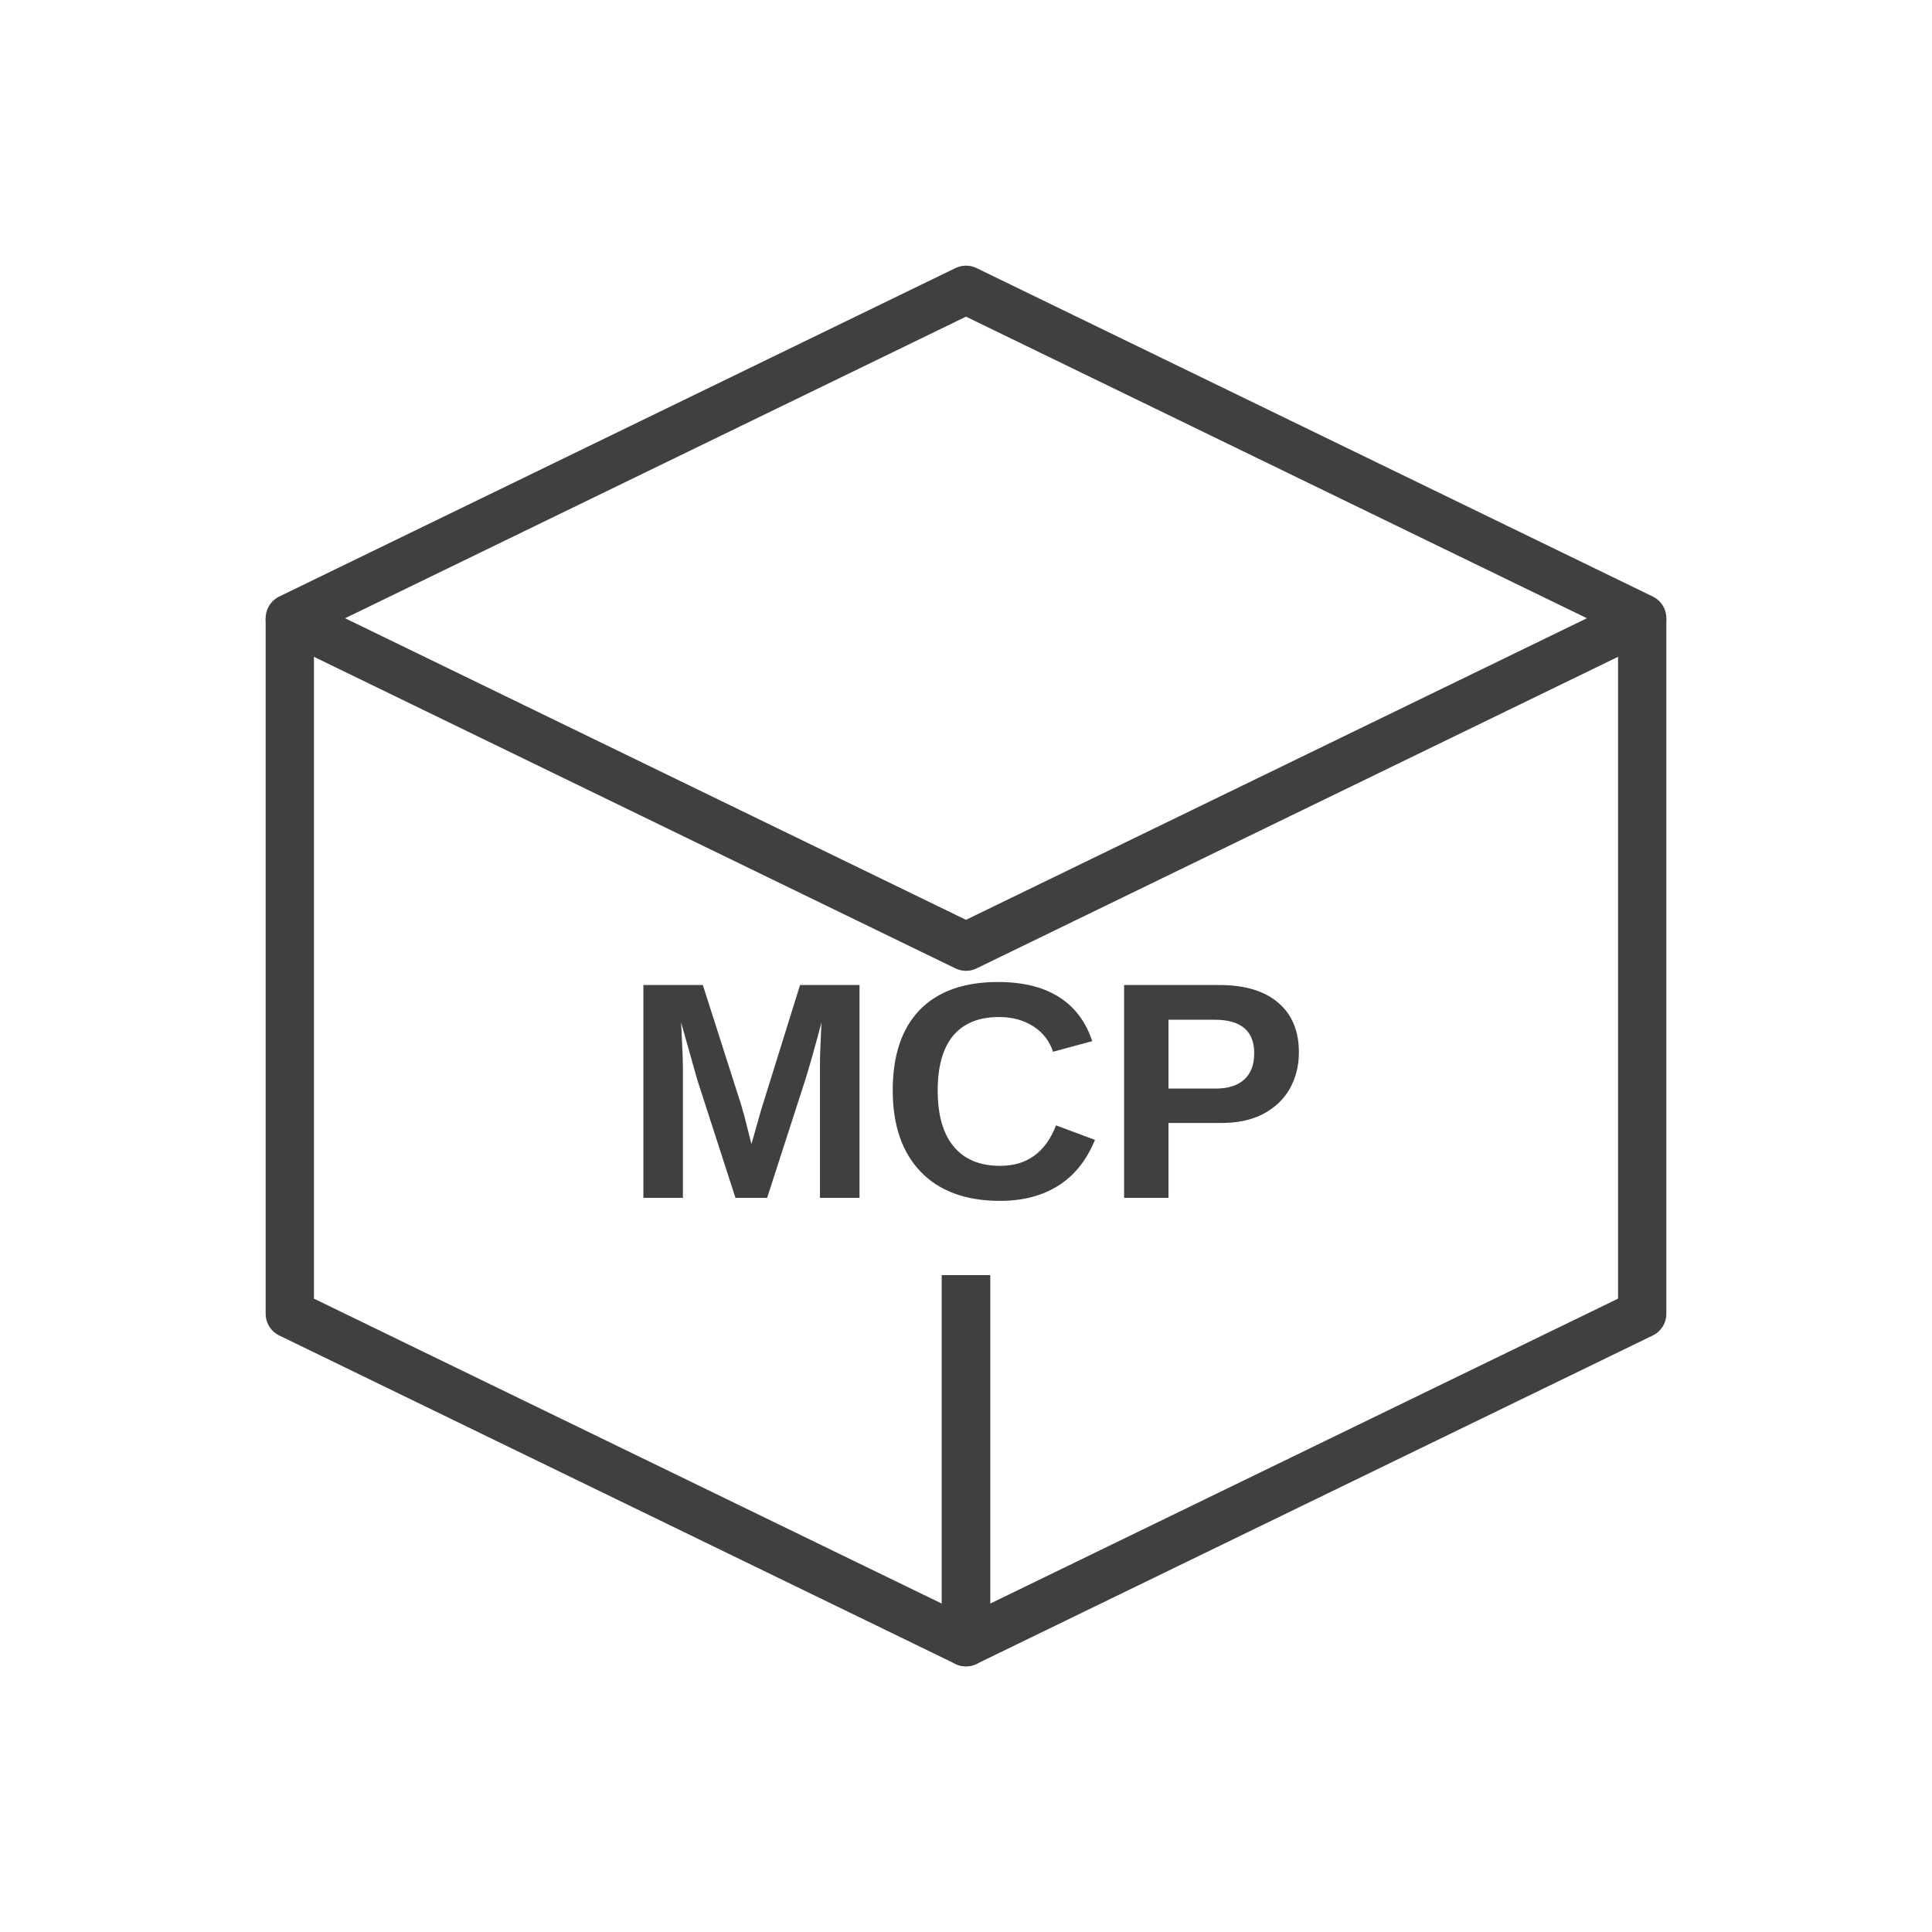
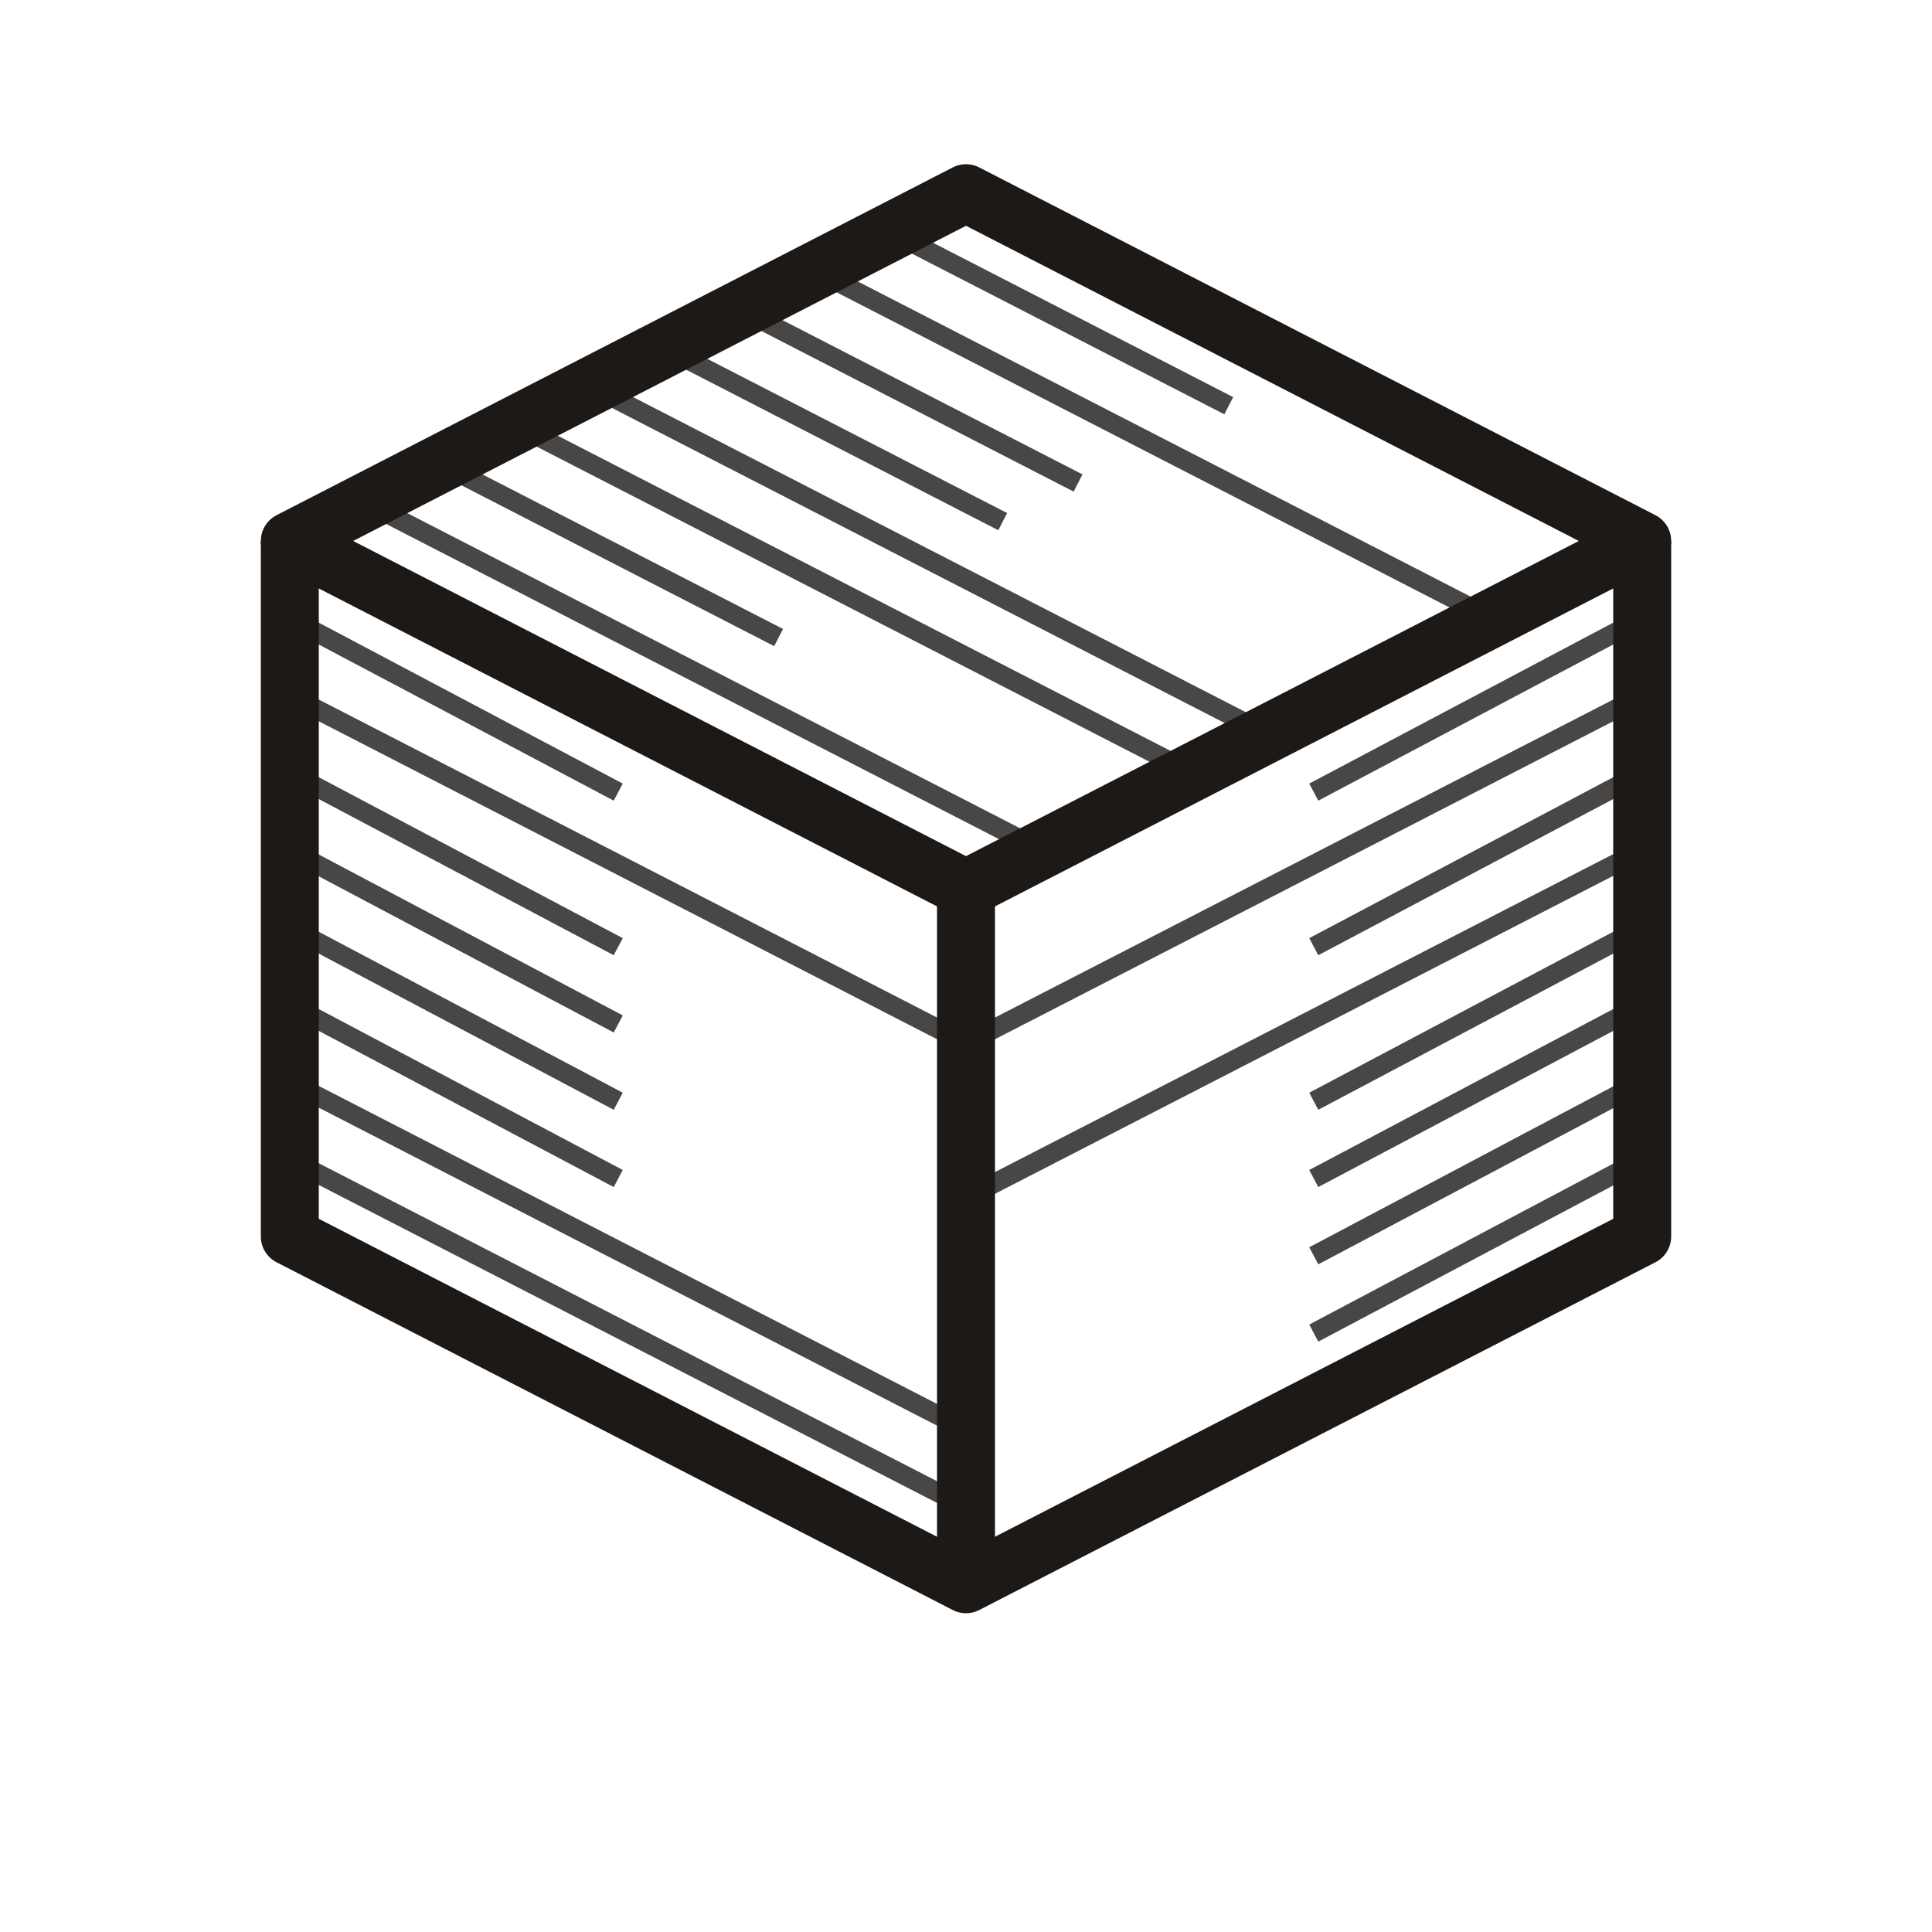
- <svg xmlns="http://www.w3.org/2000/svg" viewBox="0 0 100 100">
-   <path d="M50 15 L85 32 L50 49 L15 32 Z" fill="none" stroke="#404040" stroke-width="2.5" stroke-linejoin="round" />
-   <path d="M15 32 L15 68 L50 85 L50 66" fill="none" stroke="#404040" stroke-width="2.5" stroke-linejoin="round" />
-   <path d="M50 49 L50 48" fill="none" stroke="#404040" stroke-width="2.5" />
-   <path d="M85 32 L85 68 L50 85 L50 66" fill="none" stroke="#404040" stroke-width="2.5" stroke-linejoin="round" />
-   <path d="M50 49 L50 48" fill="none" stroke="#404040" stroke-width="2.5" />
-   <text x="50" y="62" font-family="Arial, sans-serif" font-size="16" font-weight="bold" fill="#404040" text-anchor="middle">MCP</text>
+ <svg xmlns="http://www.w3.org/2000/svg" width="512" height="512" viewBox="0 0 100 100">
+   <path d="M50 10 L85 28 L50 46 L15 28 Z" fill="none" stroke="#1c1917" stroke-width="3" stroke-linejoin="round" />
+   <path d="M15 28 L15 64 L50 82 L85 64 L85 28" fill="none" stroke="#1c1917" stroke-width="3" stroke-linejoin="round" />
+   <path d="M50 46 L50 82" fill="none" stroke="#1c1917" stroke-width="3" />
+   <line x1="46.1" y1="12" x2="63.6" y2="21" stroke="#1c1917" stroke-width="1" opacity="0.8" />
+   <line x1="42.2" y1="14" x2="77.2" y2="32" stroke="#1c1917" stroke-width="1" opacity="0.8" />
+   <line x1="38.3" y1="16" x2="55.8" y2="25" stroke="#1c1917" stroke-width="1" opacity="0.8" />
+   <line x1="34.4" y1="18" x2="51.9" y2="27" stroke="#1c1917" stroke-width="1" opacity="0.8" />
+   <line x1="30.6" y1="20" x2="65.6" y2="38" stroke="#1c1917" stroke-width="1" opacity="0.8" />
+   <line x1="26.7" y1="22" x2="61.7" y2="40" stroke="#1c1917" stroke-width="1" opacity="0.8" />
+   <line x1="22.8" y1="24" x2="40.3" y2="33" stroke="#1c1917" stroke-width="1" opacity="0.8" />
+   <line x1="18.9" y1="26" x2="53.9" y2="44" stroke="#1c1917" stroke-width="1" opacity="0.8" />
+   <line x1="15" y1="32" x2="32" y2="41" stroke="#1c1917" stroke-width="1" opacity="0.8" />
+   <line x1="15" y1="36" x2="50" y2="54" stroke="#1c1917" stroke-width="1" opacity="0.8" />
+   <line x1="15" y1="40" x2="32" y2="49" stroke="#1c1917" stroke-width="1" opacity="0.8" />
+   <line x1="15" y1="44" x2="32" y2="53" stroke="#1c1917" stroke-width="1" opacity="0.8" />
+   <line x1="15" y1="48" x2="32" y2="57" stroke="#1c1917" stroke-width="1" opacity="0.8" />
+   <line x1="15" y1="52" x2="32" y2="61" stroke="#1c1917" stroke-width="1" opacity="0.8" />
+   <line x1="15" y1="56" x2="50" y2="74" stroke="#1c1917" stroke-width="1" opacity="0.8" />
+   <line x1="15" y1="60" x2="50" y2="78" stroke="#1c1917" stroke-width="1" opacity="0.8" />
+   <line x1="85" y1="32" x2="68" y2="41" stroke="#1c1917" stroke-width="1" opacity="0.8" />
+   <line x1="85" y1="36" x2="50" y2="54" stroke="#1c1917" stroke-width="1" opacity="0.8" />
+   <line x1="85" y1="40" x2="68" y2="49" stroke="#1c1917" stroke-width="1" opacity="0.8" />
+   <line x1="85" y1="44" x2="50" y2="62" stroke="#1c1917" stroke-width="1" opacity="0.8" />
+   <line x1="85" y1="48" x2="68" y2="57" stroke="#1c1917" stroke-width="1" opacity="0.8" />
+   <line x1="85" y1="52" x2="68" y2="61" stroke="#1c1917" stroke-width="1" opacity="0.8" />
+   <line x1="85" y1="56" x2="68" y2="65" stroke="#1c1917" stroke-width="1" opacity="0.8" />
+   <line x1="85" y1="60" x2="68" y2="69" stroke="#1c1917" stroke-width="1" opacity="0.8" />
</svg>
